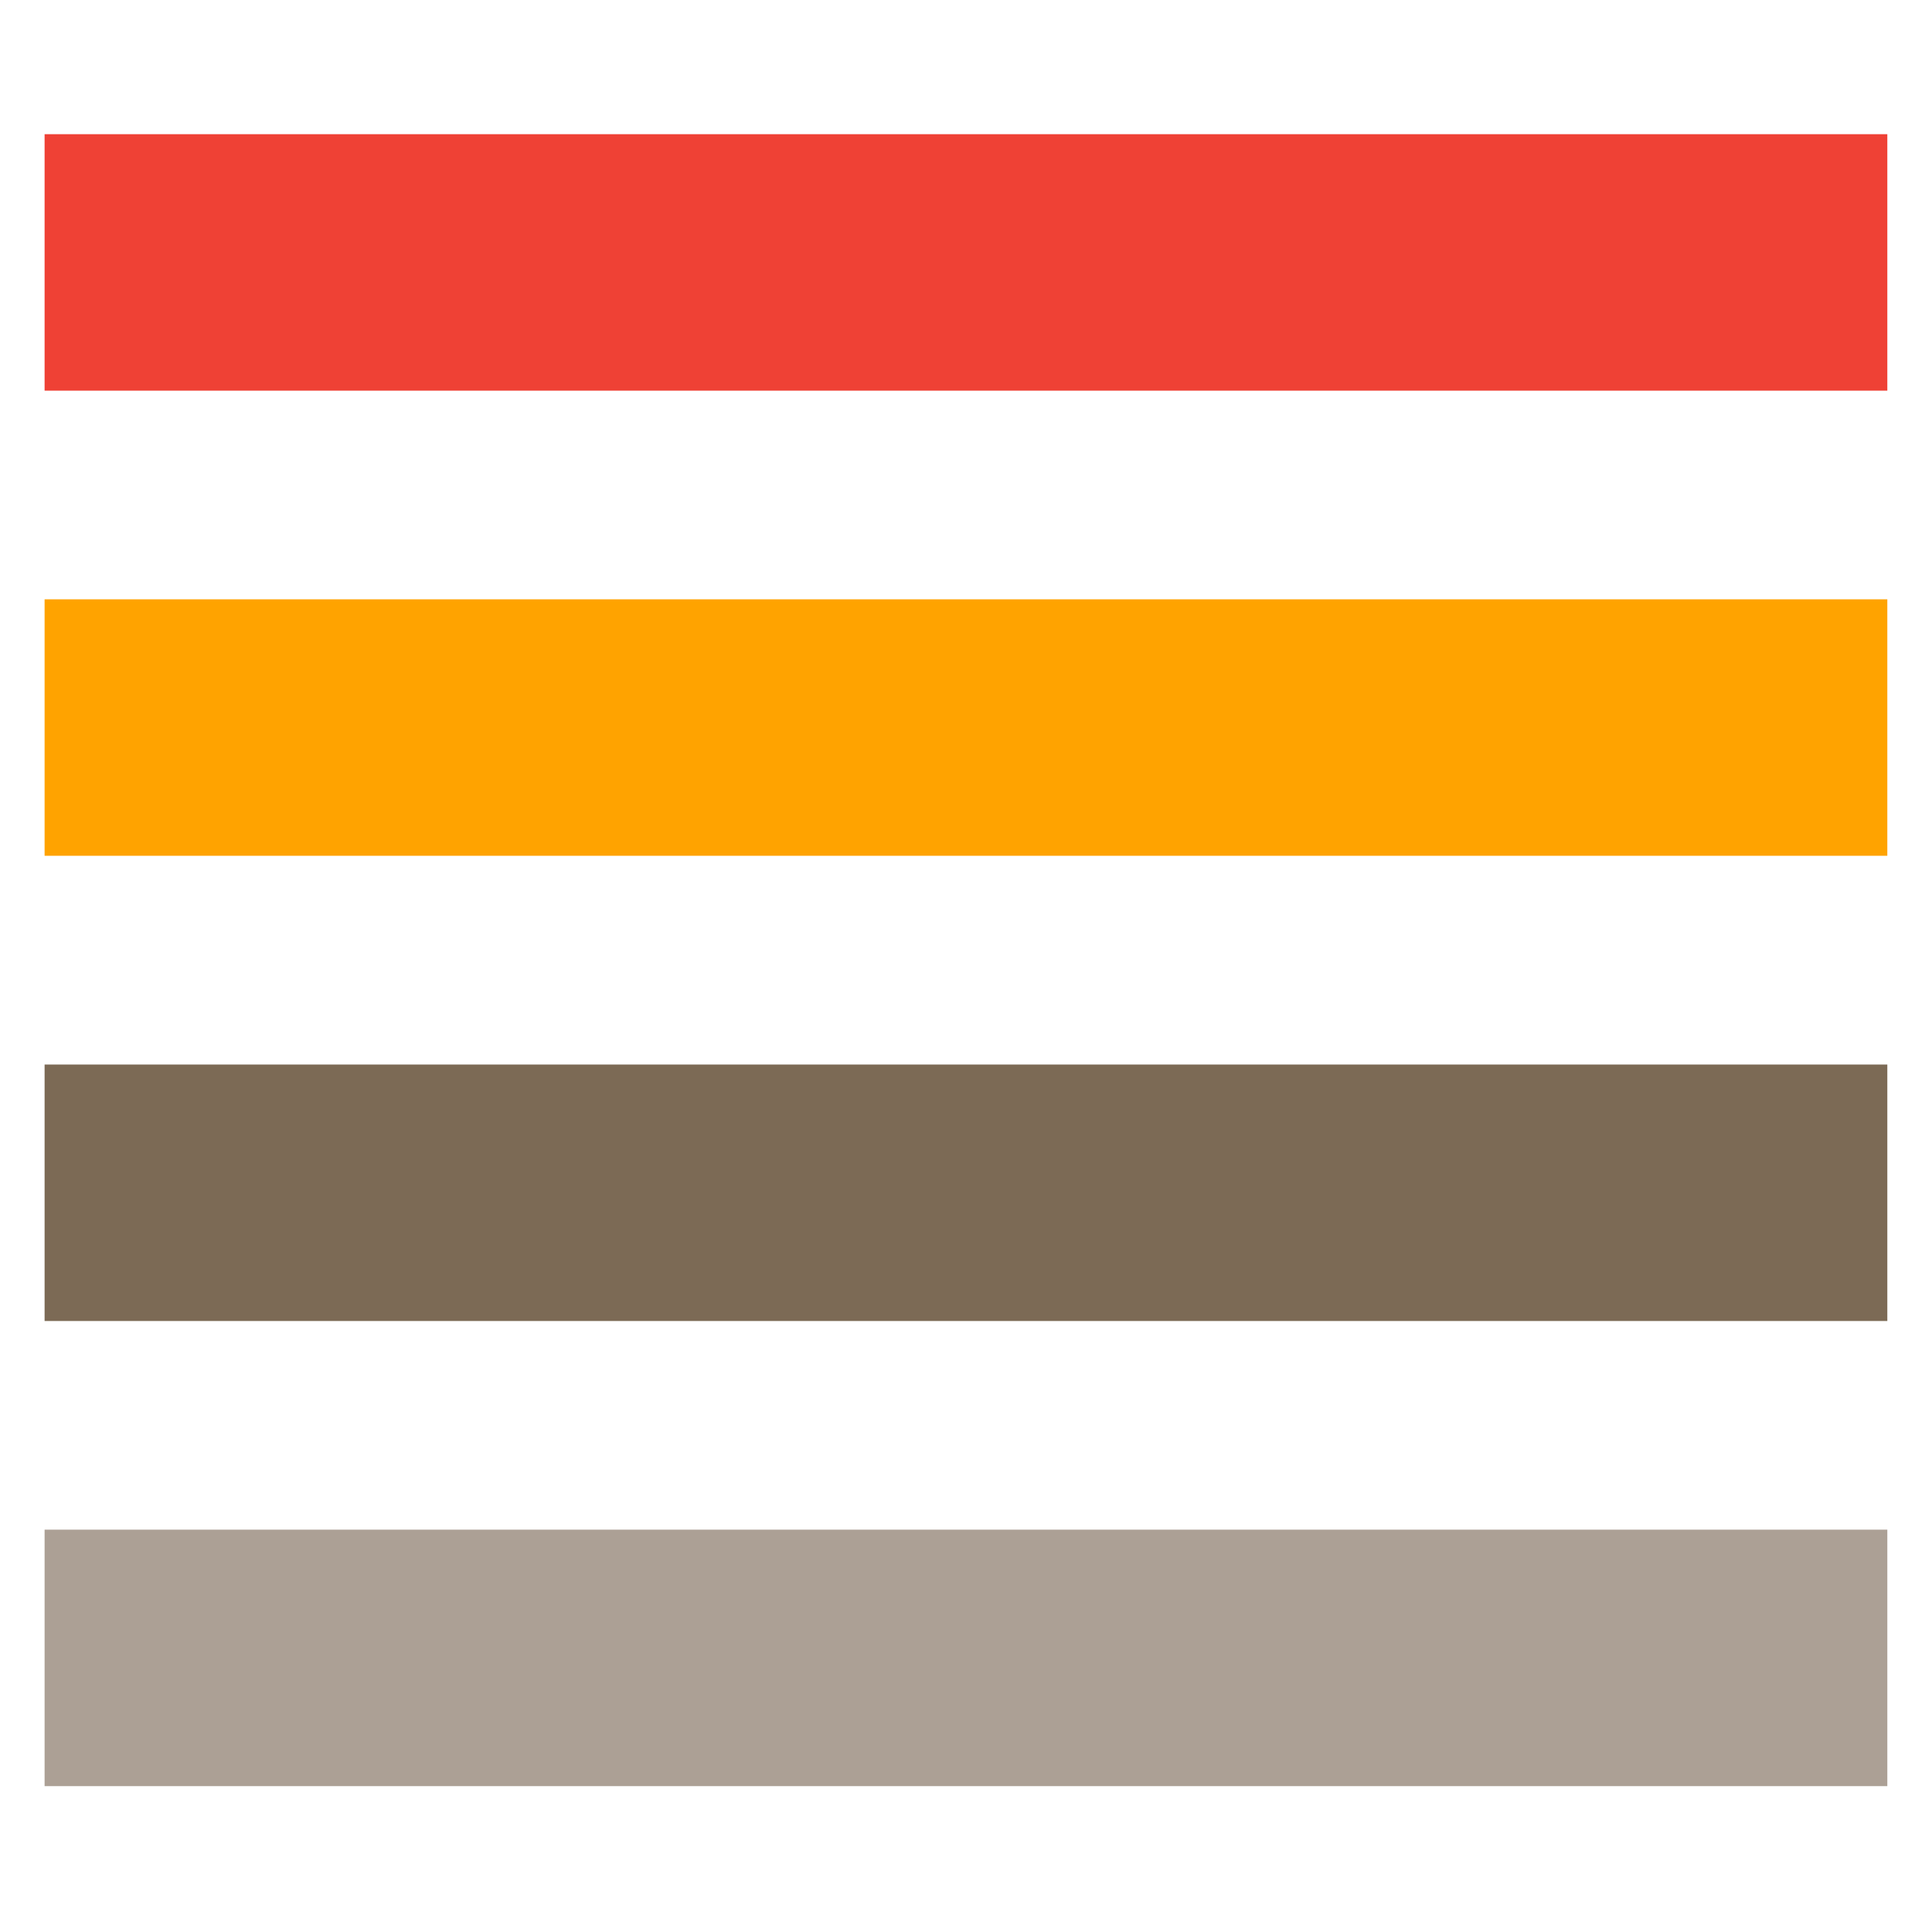
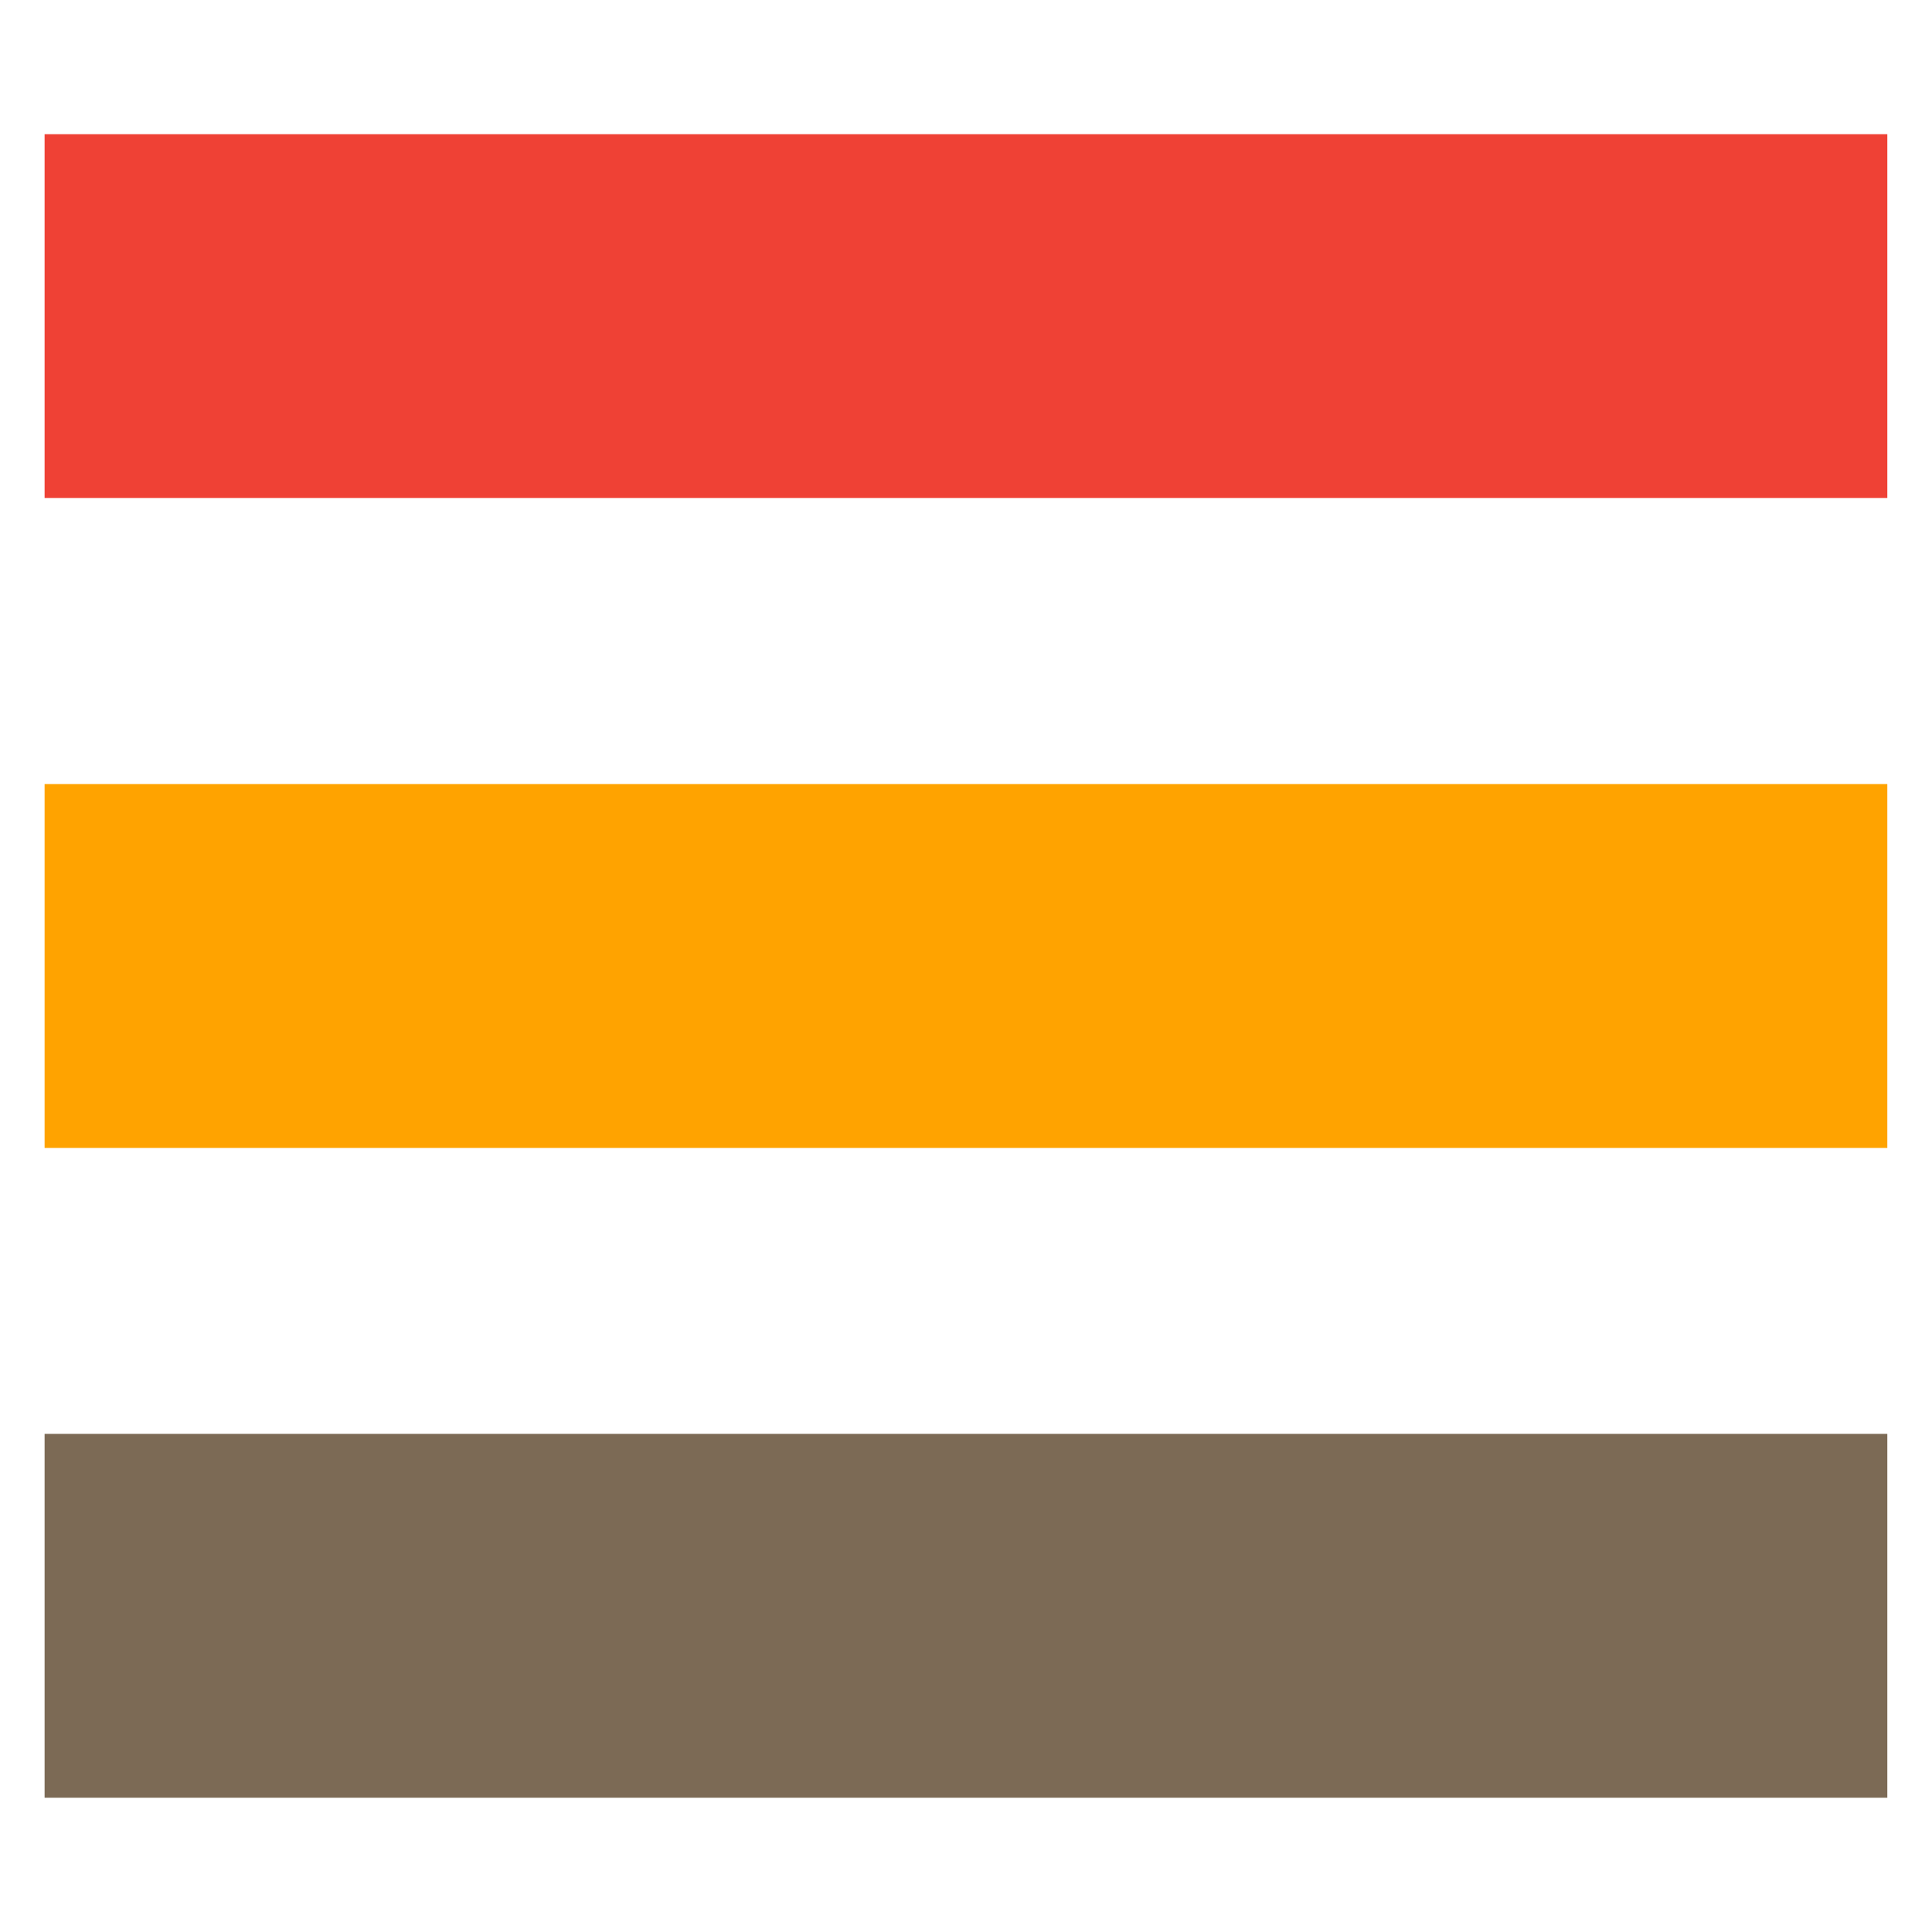
- <svg xmlns="http://www.w3.org/2000/svg" version="1.1" x="0px" y="0px" width="24px" height="24px" viewBox="0 0 24 24" enable-background="new 0 0 24 24" xml:space="preserve">
-   <g id="Layer_1">
+ <svg xmlns="http://www.w3.org/2000/svg" version="1.1" id="Layer_1" x="0px" y="0px" width="24px" height="24px" viewBox="0 0 24 24" enable-background="new 0 0 24 24" xml:space="preserve">
+   <g>
    <g>
-       <path fill="#EF4135" d="M23.445,1.667v3.186H0.554V1.667H23.445z" />
+       <path fill="#FFA300" d="M23.445,9.74v4.52H0.554V9.74H23.445z" />
    </g>
    <g>
-       <path fill="#FFA300" d="M23.445,7.445v3.186H0.554V7.445H23.445z" />
+       <path fill="#7C6A55" d="M23.445,17.812v4.52H0.554v-4.52H23.445z" />
    </g>
    <g>
-       <path fill="#7C6A55" d="M23.445,13.224v3.186H0.554v-3.186H23.445z" />
-     </g>
-     <g>
-       <path fill="#ACA095" d="M23.445,19.002v3.186H0.554v-3.186H23.445z" />
+       <path fill="#EF4135" d="M23.445,1.667v4.519H0.554V1.667H23.445z" />
    </g>
  </g>
  <g id="Layer_2">
</g>
</svg>
